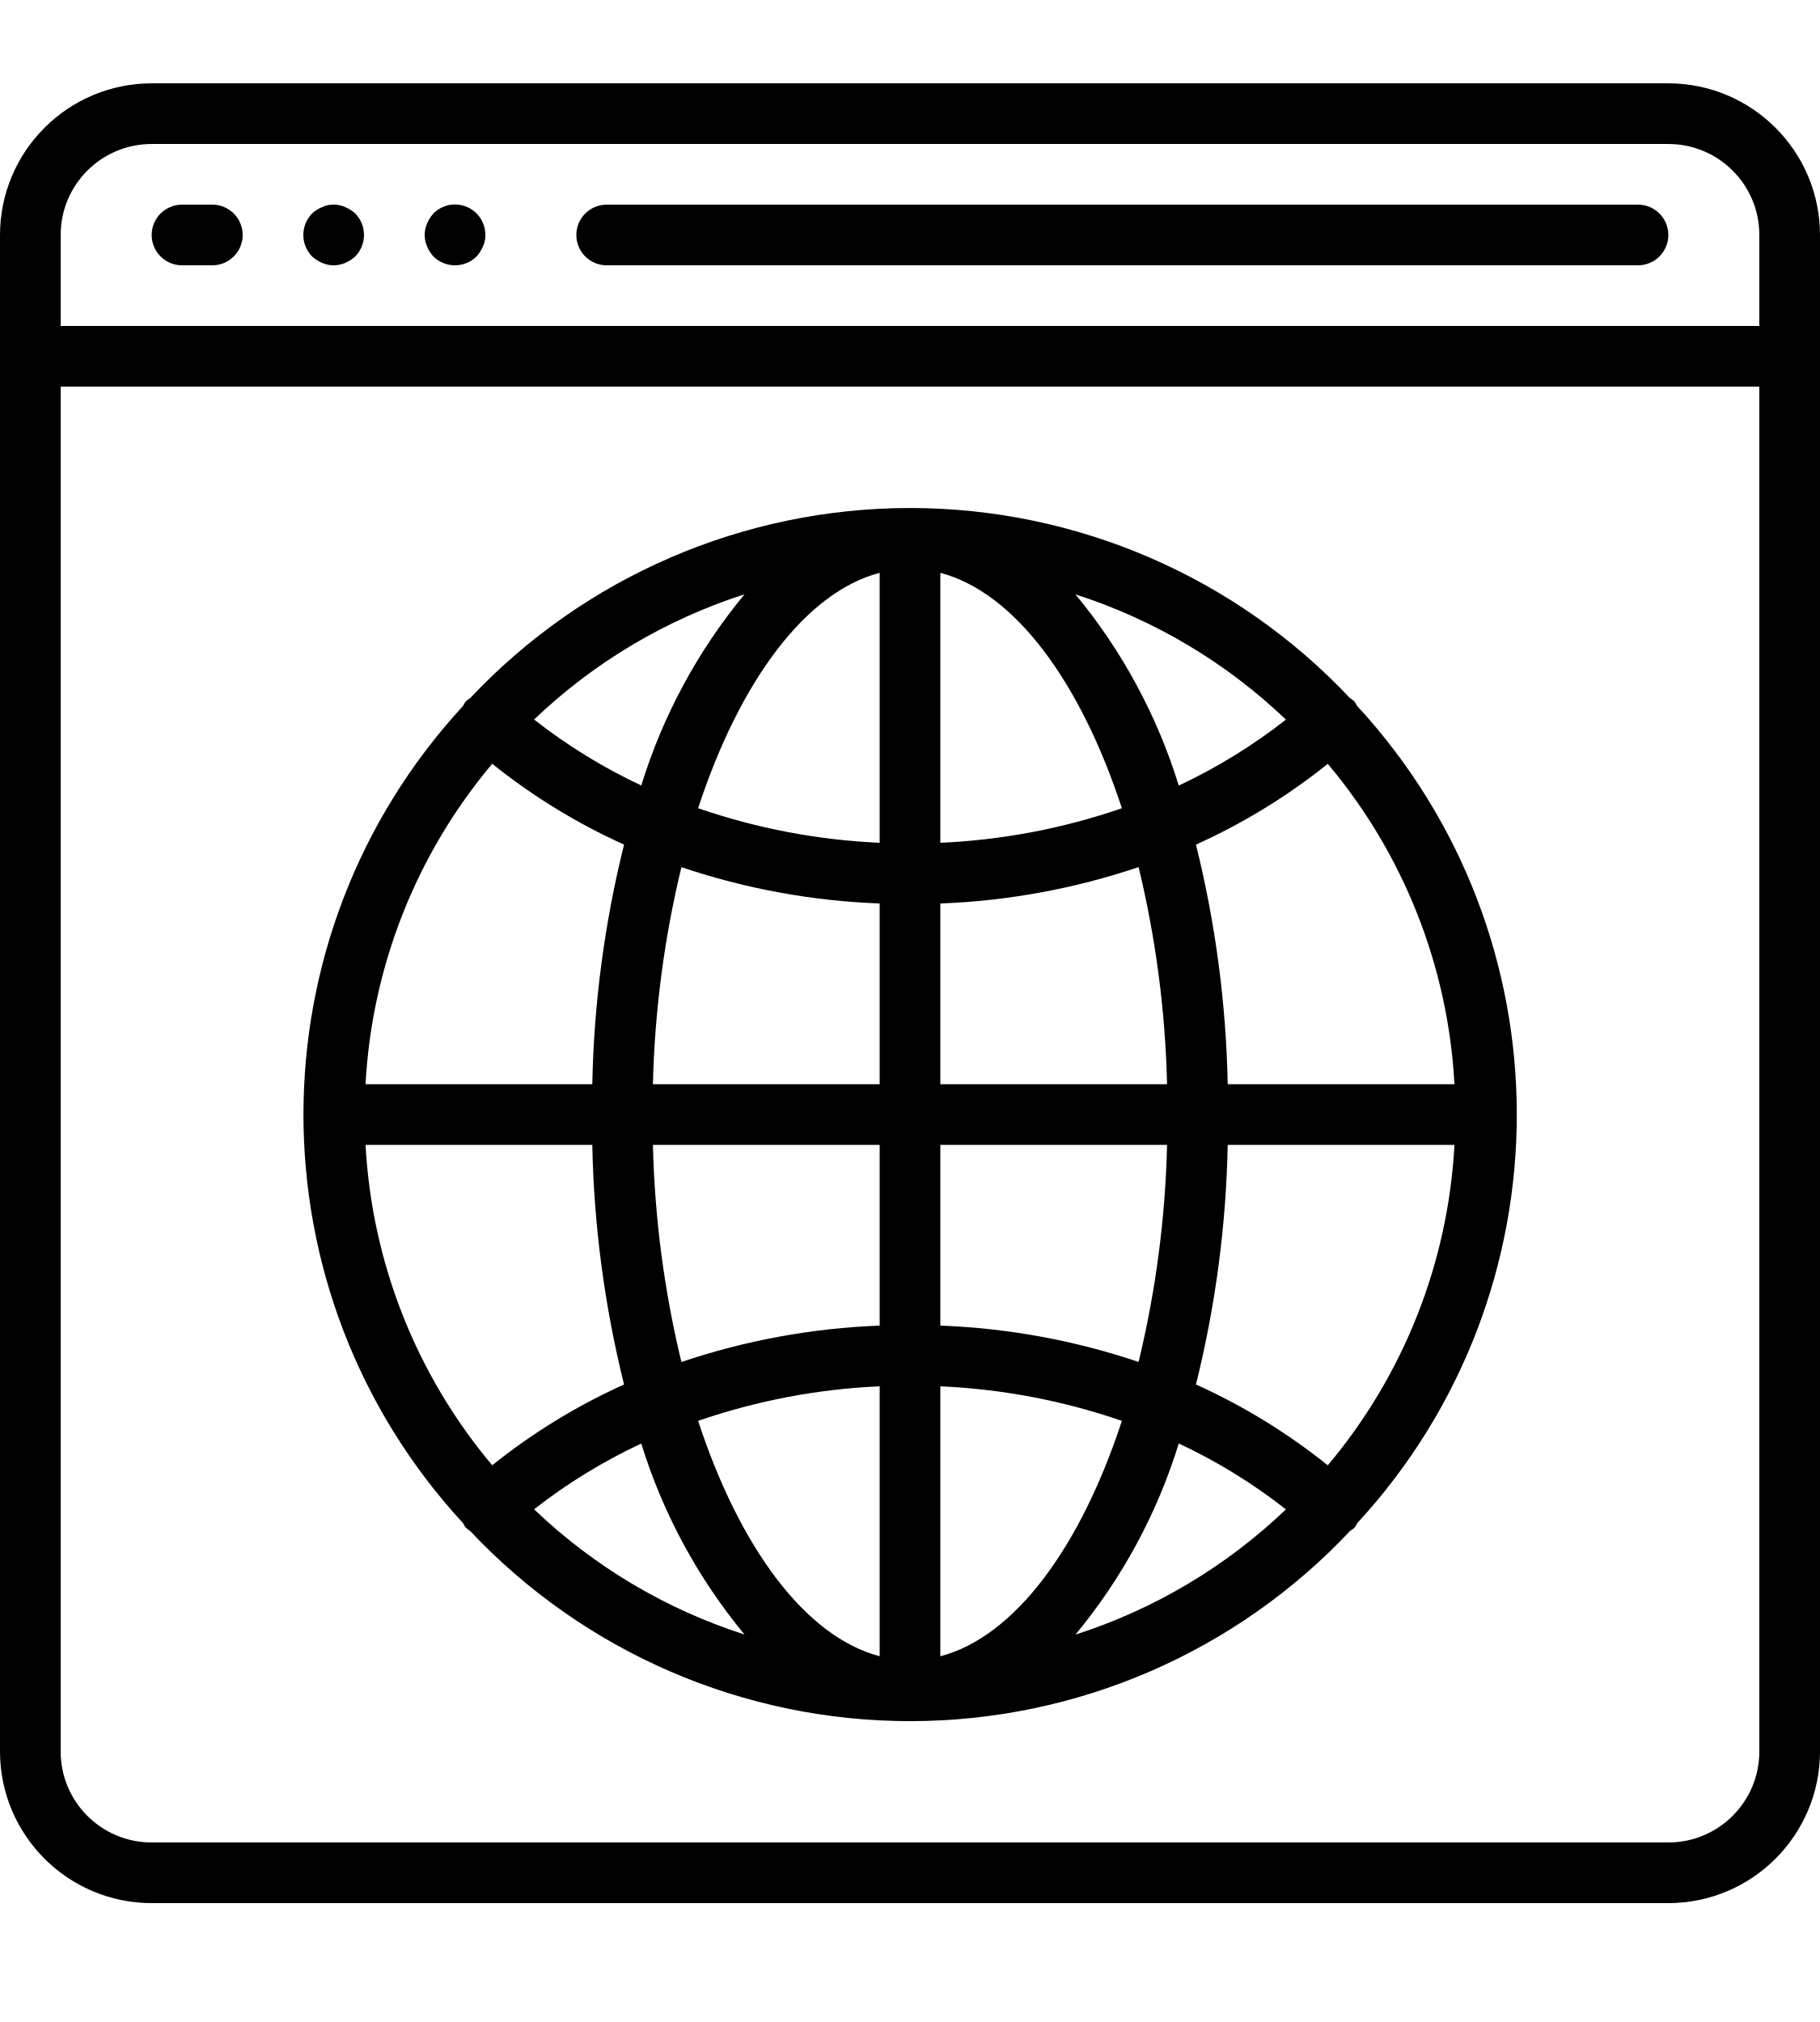
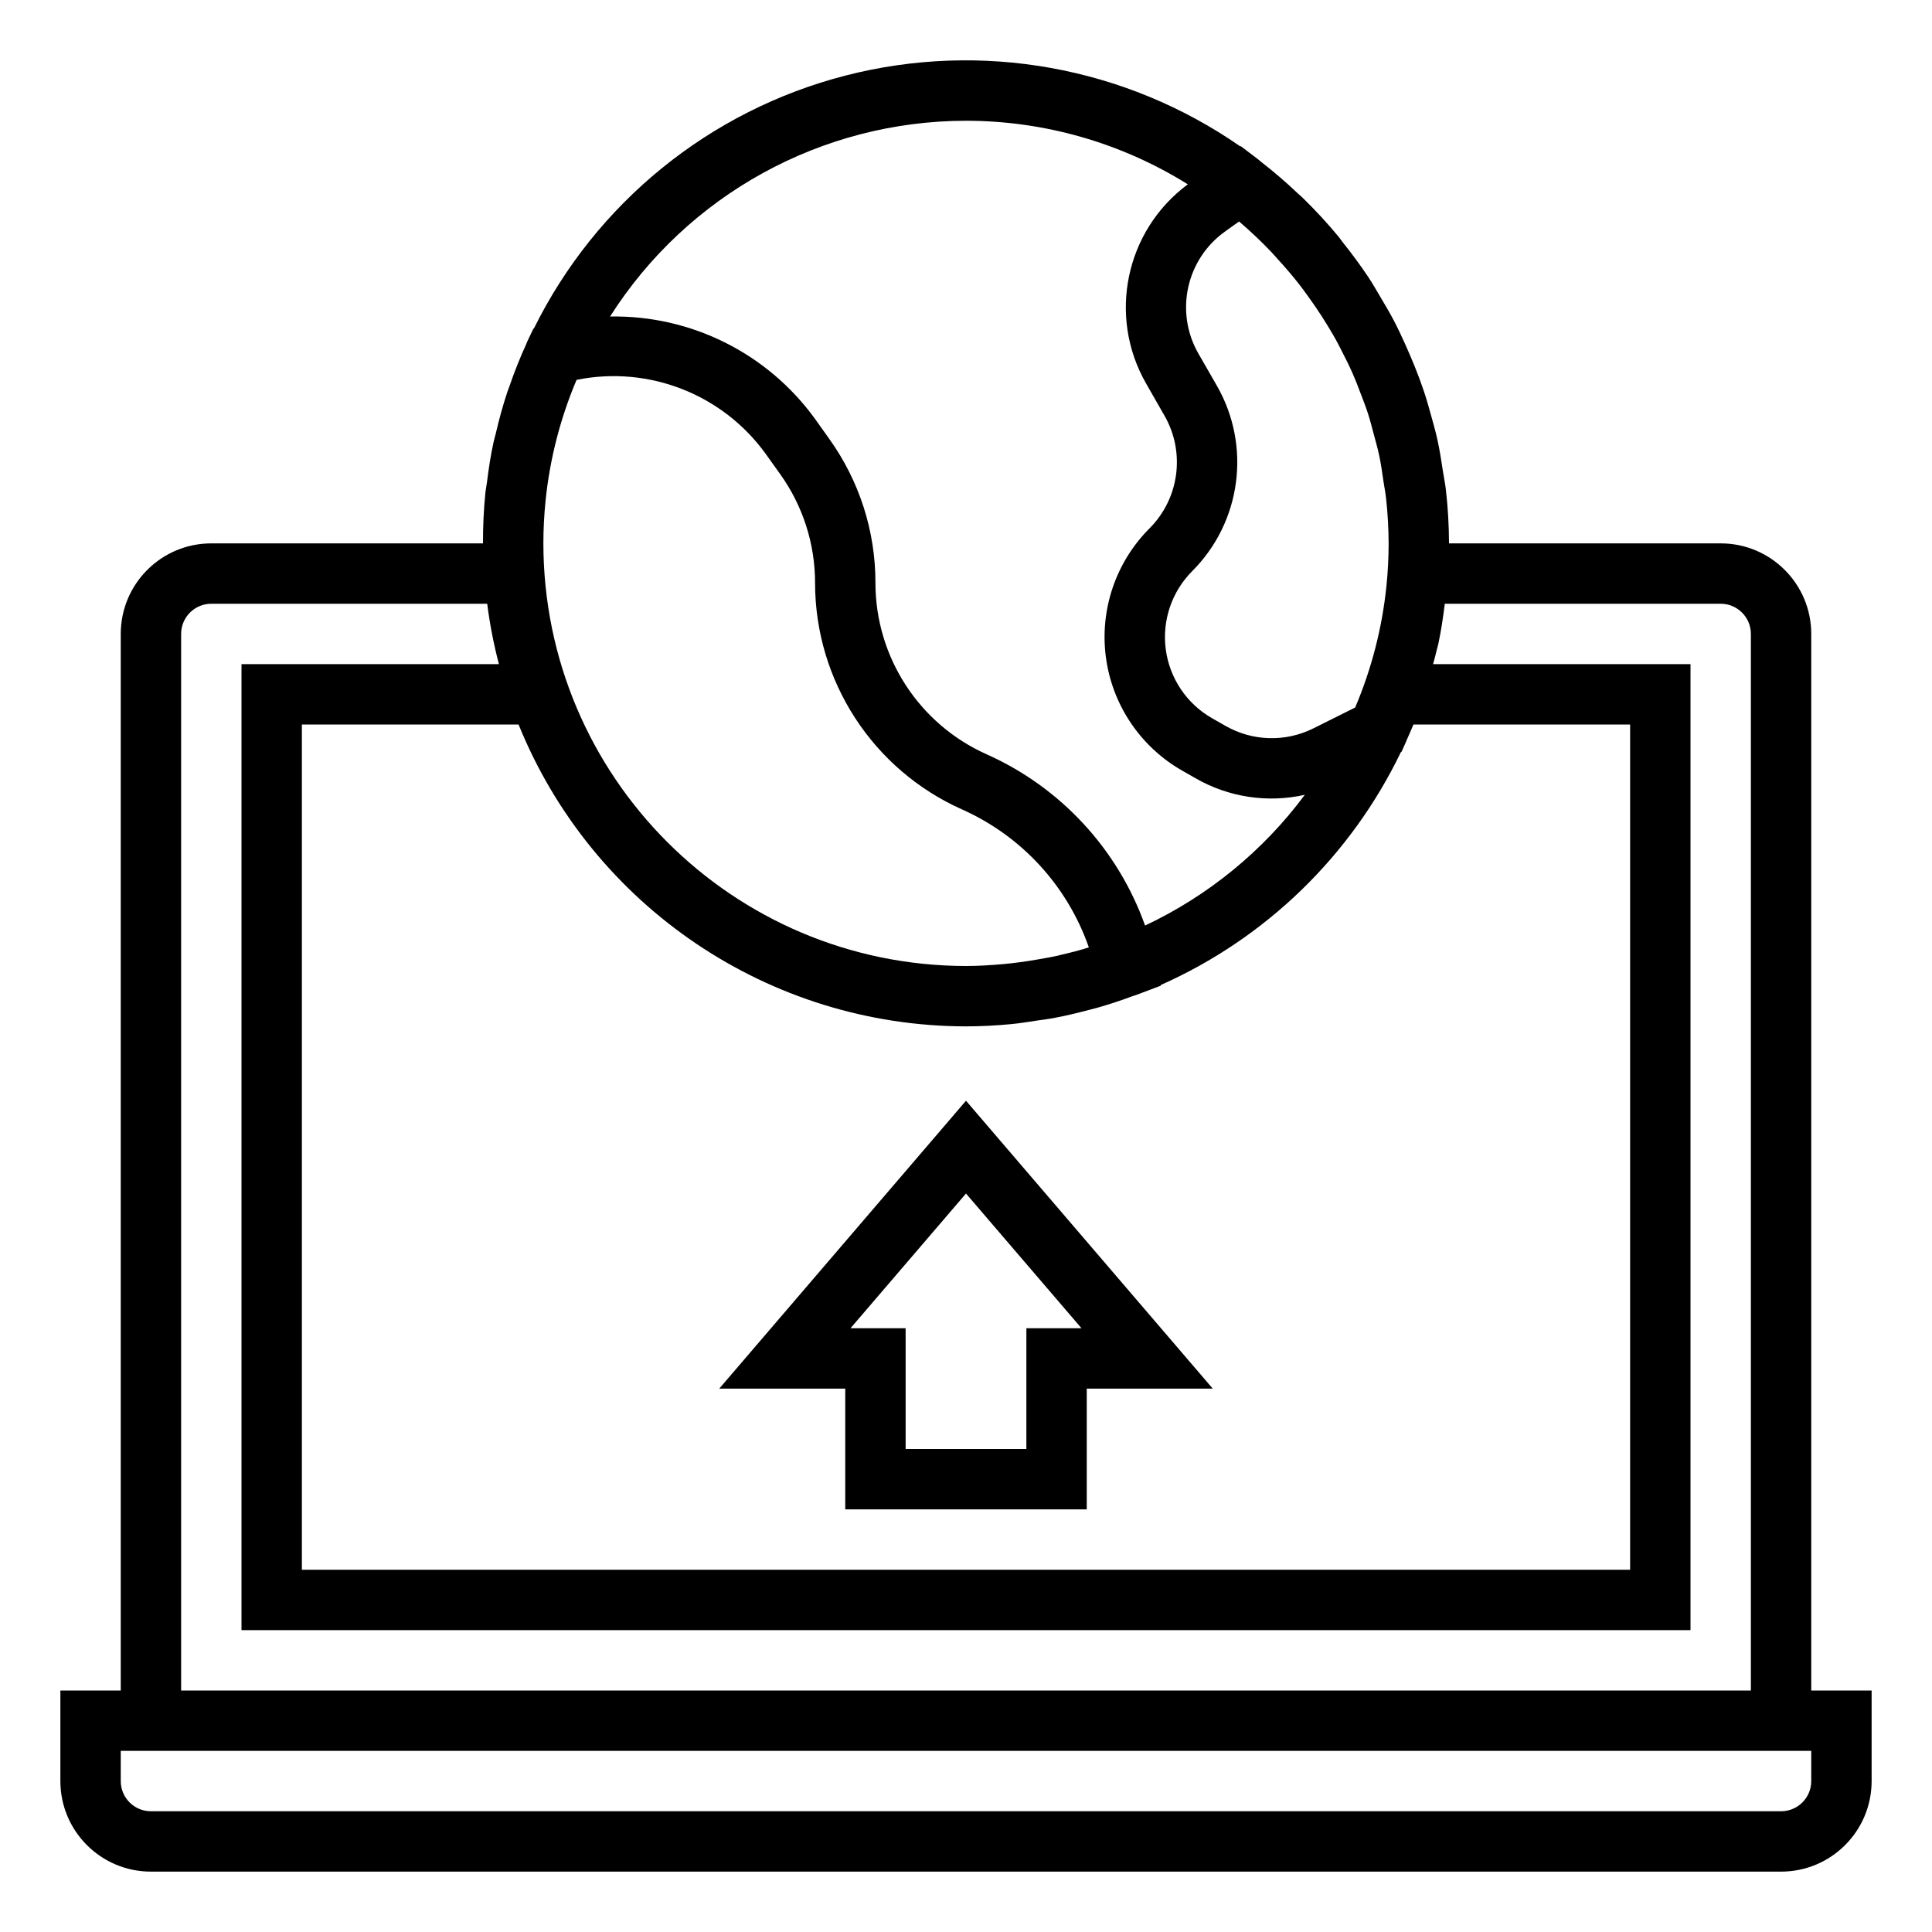
- <svg xmlns="http://www.w3.org/2000/svg" version="1.1" id="Capa_1" x="0px" y="0px" width="18pt" height="20pt" viewBox="0 5 512 512" style="enable-background:new 0 0 512 512;" xml:space="preserve">
-   <g>
-     <g>
-       <g>
-         <path d="M469.333,0H42.667C19.114,0.028,0.028,19.114,0,42.667v426.667C0.028,492.886,19.114,511.972,42.667,512h426.667     c23.552-0.028,42.638-19.114,42.667-42.667V42.667C511.972,19.114,492.886,0.028,469.333,0z M494.933,469.333     c0,14.138-11.461,25.6-25.6,25.6H42.667c-14.138,0-25.6-11.461-25.6-25.6v-384h477.867V469.333z M494.933,68.267H17.067v-25.6     c0-14.138,11.462-25.6,25.6-25.6h426.667c14.138,0,25.6,11.462,25.6,25.6V68.267z" />
-         <path d="M59.733,34.133H51.2c-4.713,0-8.533,3.82-8.533,8.533S46.487,51.2,51.2,51.2h8.533c4.713,0,8.533-3.82,8.533-8.533     S64.446,34.133,59.733,34.133z" />
-         <path d="M97.109,34.816c-2.06-0.939-4.426-0.939-6.485,0c-1.034,0.433-1.986,1.039-2.816,1.792c-3.3,3.365-3.3,8.752,0,12.117     c0.83,0.753,1.782,1.359,2.816,1.792c2.066,0.91,4.419,0.91,6.485,0c1.034-0.433,1.986-1.039,2.816-1.792     c3.3-3.365,3.3-8.752,0-12.117C99.095,35.855,98.143,35.249,97.109,34.816z" />
-         <path d="M131.272,34.736c-3.202-1.329-6.89-0.59-9.331,1.872c-0.753,0.83-1.359,1.782-1.792,2.816     c-0.911,2.066-0.911,4.419,0,6.485c0.433,1.034,1.039,1.986,1.792,2.816c3.365,3.3,8.752,3.3,12.117,0     c0.753-0.83,1.359-1.782,1.792-2.816c0.478-1.013,0.712-2.123,0.683-3.243C136.554,39.2,134.474,36.065,131.272,34.736z" />
-         <path d="M460.8,34.133H170.667c-4.713,0-8.533,3.82-8.533,8.533s3.82,8.533,8.533,8.533H460.8c4.713,0,8.533-3.82,8.533-8.533     S465.513,34.133,460.8,34.133z" />
-         <path d="M131.012,406.357c0.388,0.357,0.811,0.675,1.263,0.947c32.121,34.15,76.927,53.51,123.81,53.495     s91.676-19.402,123.776-53.572c0.424-0.247,0.824-0.533,1.195-0.853c0.28-0.393,0.526-0.81,0.734-1.246     c59.882-64.957,59.882-164.999,0-229.956l-0.034-0.017c-0.208-0.436-0.454-0.853-0.734-1.246     c-0.389-0.362-0.815-0.682-1.271-0.956c-32.107-34.122-76.88-53.47-123.733-53.47s-91.626,19.348-123.733,53.47     c-0.456,0.273-0.882,0.594-1.271,0.956c-0.28,0.393-0.526,0.81-0.734,1.246c-59.882,64.957-59.882,164.999,0,229.956     C130.487,405.547,130.732,405.964,131.012,406.357z M302.549,436.454c13.117-15.841,22.99-34.108,29.056-53.76v-0.026     c10.72,5.022,20.834,11.245,30.148,18.551C344.941,417.296,324.697,429.344,302.549,436.454z M373.53,388.821     c-11.356-9.11-23.817-16.751-37.086-22.741c5.488-22.067,8.485-44.679,8.934-67.413h63.787     C407.391,331.79,394.882,363.436,373.53,388.821z M409.165,281.6h-63.787c-0.45-22.734-3.447-45.347-8.934-67.413     c13.268-5.985,25.729-13.62,37.086-22.724C394.879,216.843,407.387,248.482,409.165,281.6z M361.754,179.021     c-9.314,7.306-19.428,13.53-30.148,18.551c-6.063-19.661-15.936-37.937-29.056-53.786     C324.697,150.897,344.941,162.945,361.754,179.021z M264.533,137.728c20.915,5.478,39.415,30.626,51.072,66.227     c-16.468,5.678-33.669,8.951-51.072,9.719V137.728z M264.533,230.75c18.987-0.711,37.773-4.159,55.774-10.24     c4.841,20.019,7.527,40.499,8.013,61.09h-63.787V230.75z M264.533,298.667h63.787c-0.487,20.585-3.173,41.059-8.013,61.073     c-18.002-6.075-36.787-9.518-55.774-10.223V298.667z M264.533,366.592c17.403,0.771,34.604,4.047,51.072,9.728     c-11.657,35.601-30.157,60.749-51.072,66.227V366.592z M150.246,401.195c9.317-7.288,19.431-13.495,30.148-18.5v-0.026     c6.066,19.652,15.939,37.919,29.056,53.76C187.303,429.319,167.059,417.271,150.246,401.195z M247.467,442.539     c-20.915-5.478-39.415-30.626-51.072-66.227c16.468-5.678,33.669-8.951,51.072-9.719V442.539z M247.467,349.517     c-18.987,0.711-37.772,4.159-55.774,10.24c-4.841-20.02-7.527-40.499-8.013-61.09h63.787V349.517z M247.467,281.6H183.68     c0.487-20.585,3.173-41.059,8.013-61.073c18.002,6.075,36.787,9.518,55.774,10.223V281.6z M247.467,137.719v75.955     c-17.403-0.771-34.604-4.047-51.072-9.728C208.051,168.346,226.551,143.198,247.467,137.719z M209.451,143.761     c-13.123,15.856-22.996,34.141-29.056,53.811v-0.026c-10.72-5.022-20.834-11.245-30.148-18.552     C167.059,162.919,187.303,150.871,209.451,143.761z M138.47,191.445c11.356,9.11,23.817,16.751,37.086,22.741     c-5.488,22.067-8.485,44.679-8.934,67.413h-63.787C104.609,248.476,117.118,216.83,138.47,191.445z M166.622,298.667     c0.45,22.734,3.447,45.347,8.934,67.413c-13.268,5.985-25.729,13.62-37.086,22.724c-21.349-25.38-33.857-57.02-35.635-90.138     H166.622z" />
-       </g>
-     </g>
+ <svg xmlns="http://www.w3.org/2000/svg" viewBox="0 0 64 64" width="20pt" height="20pt">
+   <g id="Outline">
+     <path d="M60,21a3,3,0,0,0-3-3H48a16.007,16.007,0,0,0-.1-1.747c-.023-.214-.066-.423-.1-.636-.053-.352-.107-.7-.183-1.049-.057-.259-.129-.513-.2-.769-.078-.286-.158-.57-.252-.849s-.191-.541-.3-.808-.208-.5-.321-.752c-.12-.265-.243-.528-.379-.786s-.279-.5-.425-.745c-.137-.23-.267-.462-.416-.685-.261-.392-.542-.77-.835-1.137-.05-.062-.092-.129-.143-.191a16.215,16.215,0,0,0-1.2-1.3c-.054-.051-.111-.1-.166-.15q-.574-.545-1.2-1.031c-.033-.025-.061-.055-.094-.08L41.1,4.84l-.014.009a15.952,15.952,0,0,0-23.4,6.033l-.017.005-.2.42c-.011.025-.019.051-.03.076q-.314.687-.561,1.406c-.022.062-.047.123-.068.185-.152.457-.28.923-.39,1.4-.021.087-.048.173-.067.26-.1.446-.166.9-.224,1.359-.013.107-.037.212-.049.32A16.27,16.27,0,0,0,16,18H7a3,3,0,0,0-3,3V56H2v3a3,3,0,0,0,3,3H59a3,3,0,0,0,3-3V56H60ZM18.071,16.6A13.859,13.859,0,0,1,19.1,12.583a6.21,6.21,0,0,1,6.269,2.458l.471.659A6.18,6.18,0,0,1,27,19.312a8.221,8.221,0,0,0,4.878,7.506h0a7.816,7.816,0,0,1,4.191,4.565c-.307.1-.616.176-.926.248-.031.007-.06.017-.091.024-.22.05-.443.087-.665.126s-.434.073-.653.1c-.166.021-.331.041-.5.056-.409.036-.82.063-1.238.063A14.015,14.015,0,0,1,18,18C18,17.528,18.025,17.061,18.071,16.6ZM32,34c.505,0,1.008-.028,1.509-.076.287-.027.566-.076.848-.117.2-.03.393-.053.588-.091.376-.07.743-.16,1.109-.256.092-.025.186-.046.278-.072.4-.113.8-.245,1.183-.388.042-.016.085-.026.128-.042l.469-.177c.04-.017.081-.029.121-.046l.221-.083-.005-.021a16.076,16.076,0,0,0,7.957-7.716l.021-.01.146-.324c.01-.021.016-.043.025-.064.077-.171.153-.343.224-.517H54V52H10V24h7.178A16.017,16.017,0,0,0,32,34ZM44.892,23.437l-1.38.689a3.085,3.085,0,0,1-2.917-.081l-.446-.254a3.095,3.095,0,0,1-.653-4.874,5.1,5.1,0,0,0,.821-6.128L39.7,11.715a3.085,3.085,0,0,1,.888-4.051l.458-.327a14.246,14.246,0,0,1,1.04.982c.086.089.167.183.25.275q.345.375.659.771.182.232.352.472c.155.212.3.429.444.65.127.2.25.4.367.6s.217.4.32.6c.115.227.229.454.331.687.089.2.166.4.244.61.092.238.186.477.265.721.072.225.13.455.191.684s.129.46.179.7c.06.284.1.573.142.862.028.19.067.376.087.569A14.238,14.238,0,0,1,46,18c0,.474-.025.942-.071,1.4A13.937,13.937,0,0,1,44.892,23.437ZM32,4a13.89,13.89,0,0,1,7.348,2.106,5.073,5.073,0,0,0-1.381,6.6l.614,1.074a3.1,3.1,0,0,1-.5,3.721,5.094,5.094,0,0,0,1.074,8.023l.446.255a5.04,5.04,0,0,0,3.623.55,14.06,14.06,0,0,1-5.292,4.331A9.822,9.822,0,0,0,32.69,24.99h0A6.22,6.22,0,0,1,29,19.312a8.166,8.166,0,0,0-1.53-4.774L27,13.878a8.2,8.2,0,0,0-6.791-3.393A13.987,13.987,0,0,1,32,4ZM6,21a1,1,0,0,1,1-1h9.139a15.741,15.741,0,0,0,.388,2H8V54H56V22H47.473c.042-.161.088-.321.125-.484.014-.062.034-.122.048-.184.093-.437.159-.883.215-1.332H57a1,1,0,0,1,1,1V56H6ZM60,59a1,1,0,0,1-1,1H5a1,1,0,0,1-1-1V58H60Z" />
+     <path d="M28,50h8V46h4.174L32,36.463,23.826,46H28Zm4-10.463L35.826,44H34v4H30V44H28.174Z" />
  </g>
-   <g>
- </g>
-   <g>
- </g>
-   <g>
- </g>
-   <g>
- </g>
-   <g>
- </g>
-   <g>
- </g>
-   <g>
- </g>
-   <g>
- </g>
-   <g>
- </g>
-   <g>
- </g>
-   <g>
- </g>
-   <g>
- </g>
-   <g>
- </g>
-   <g>
- </g>
-   <g>
- </g>
</svg>
